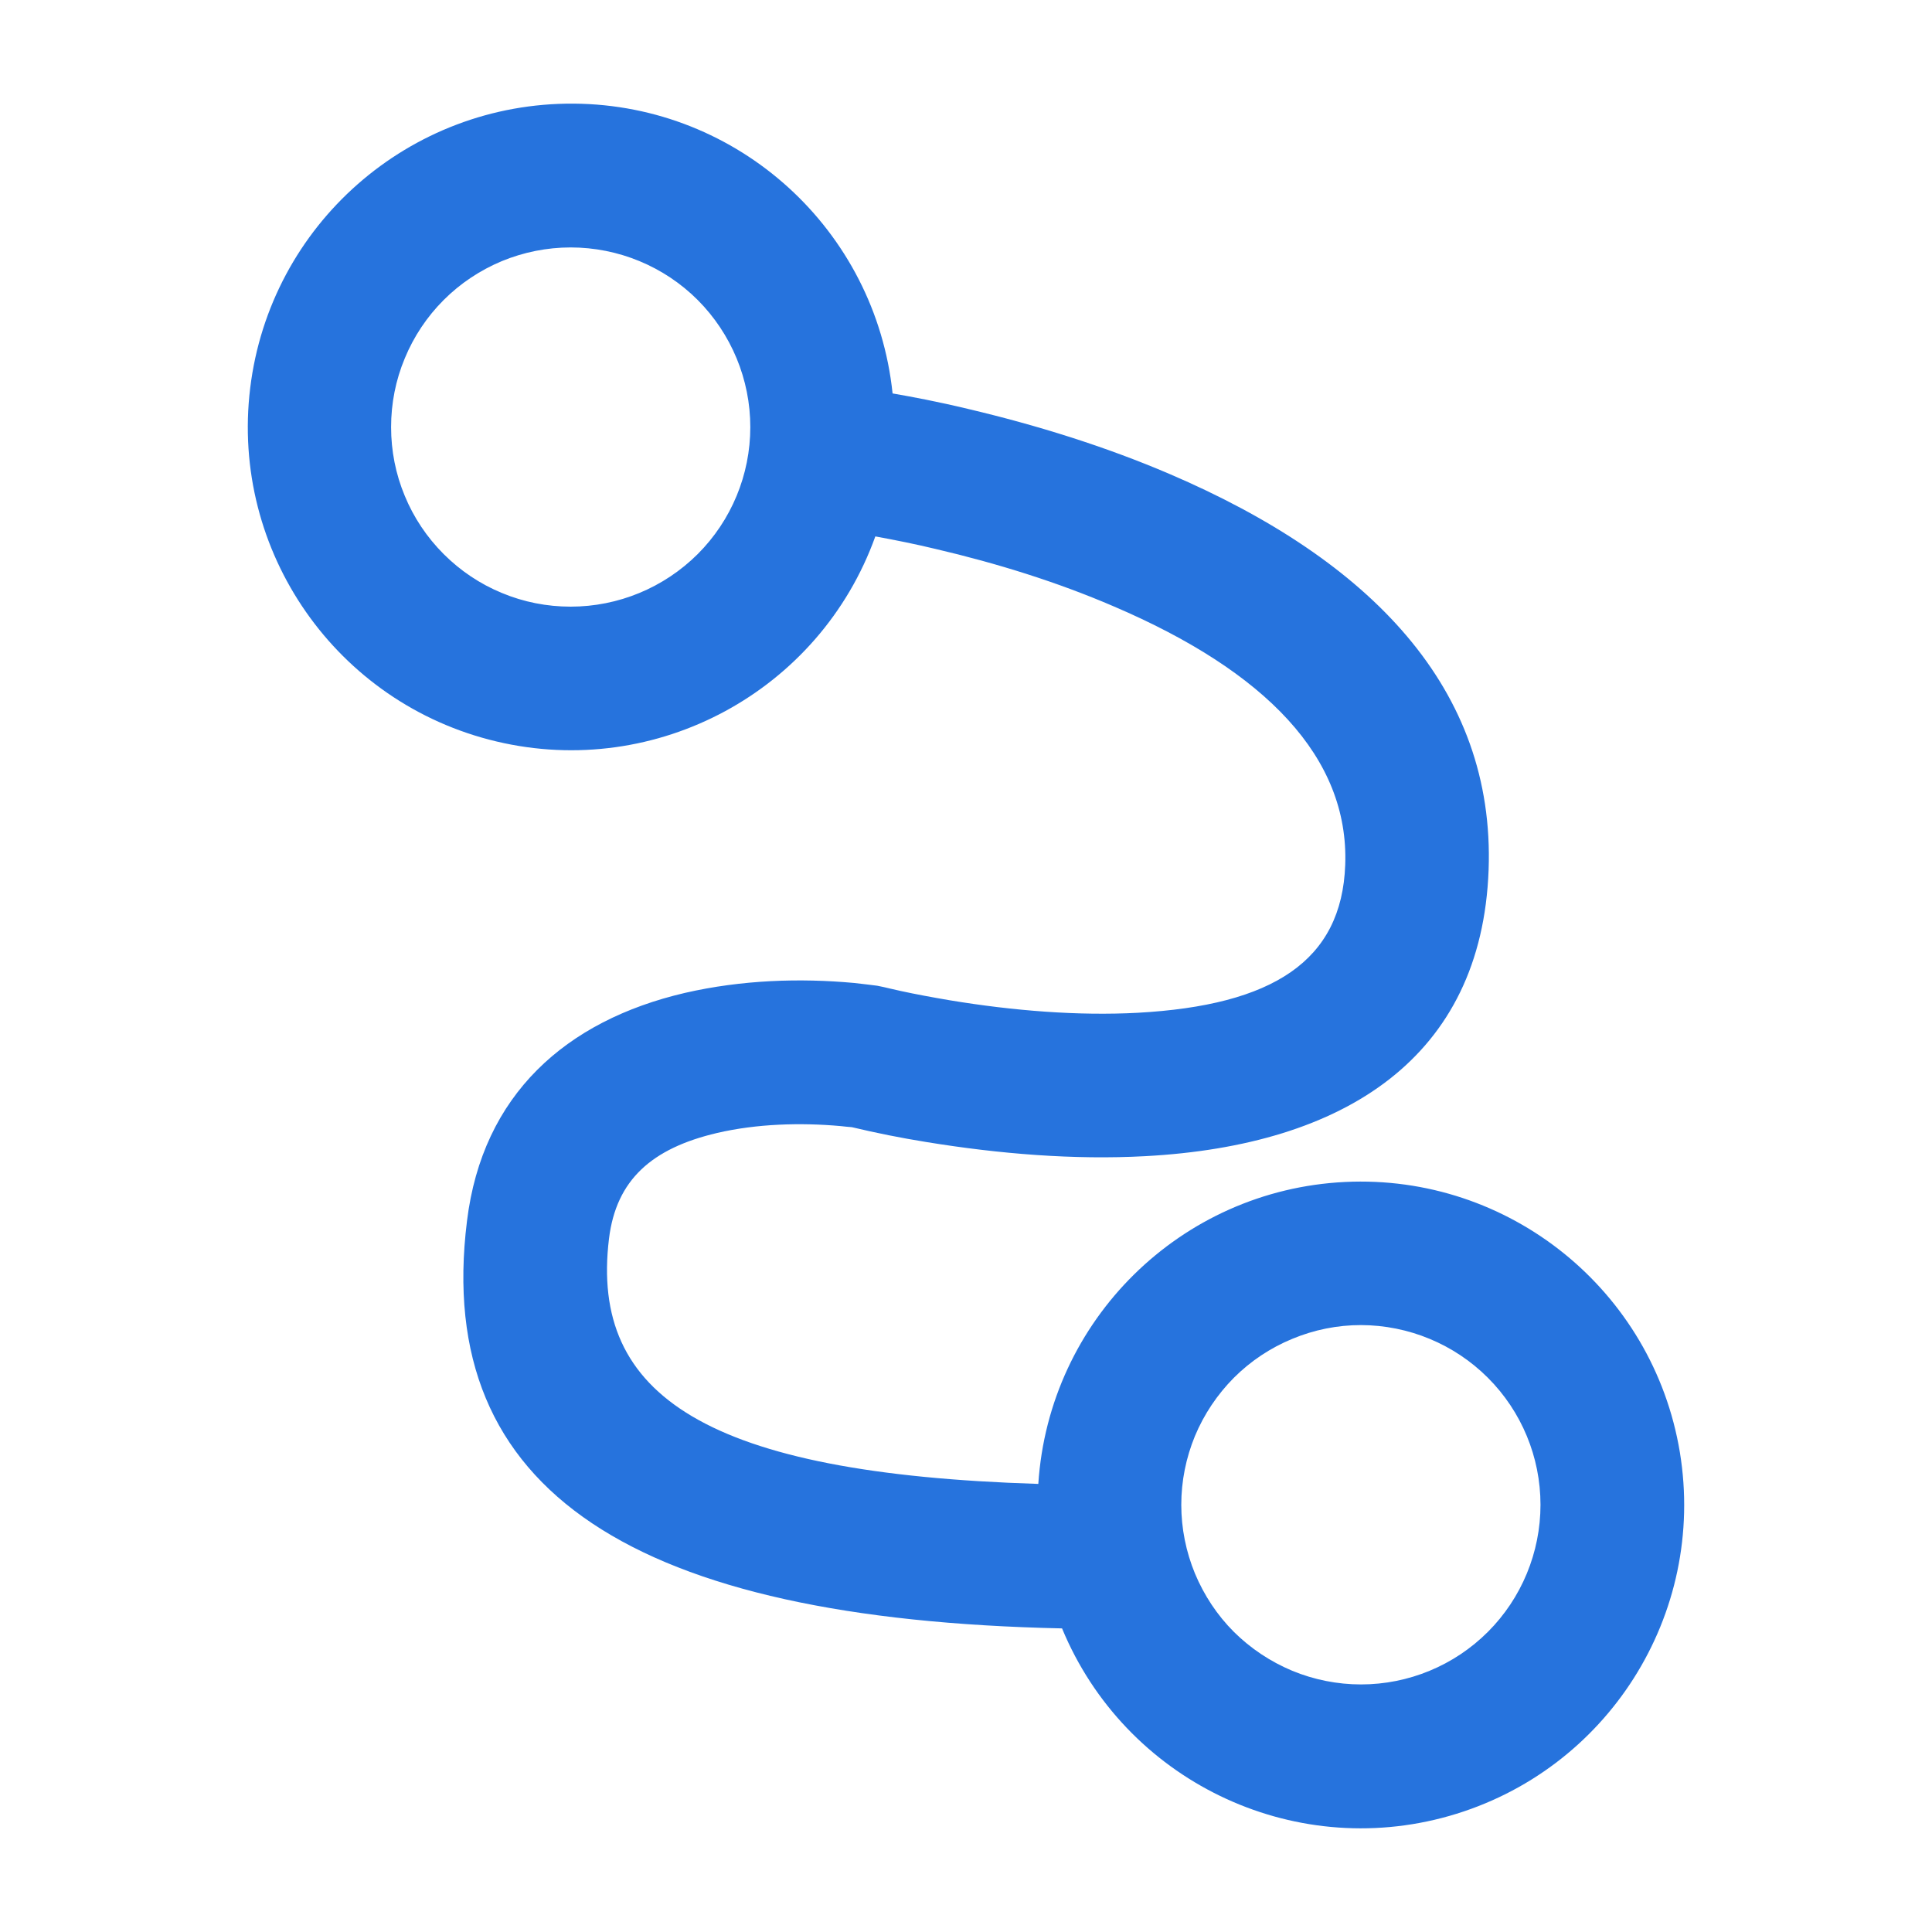
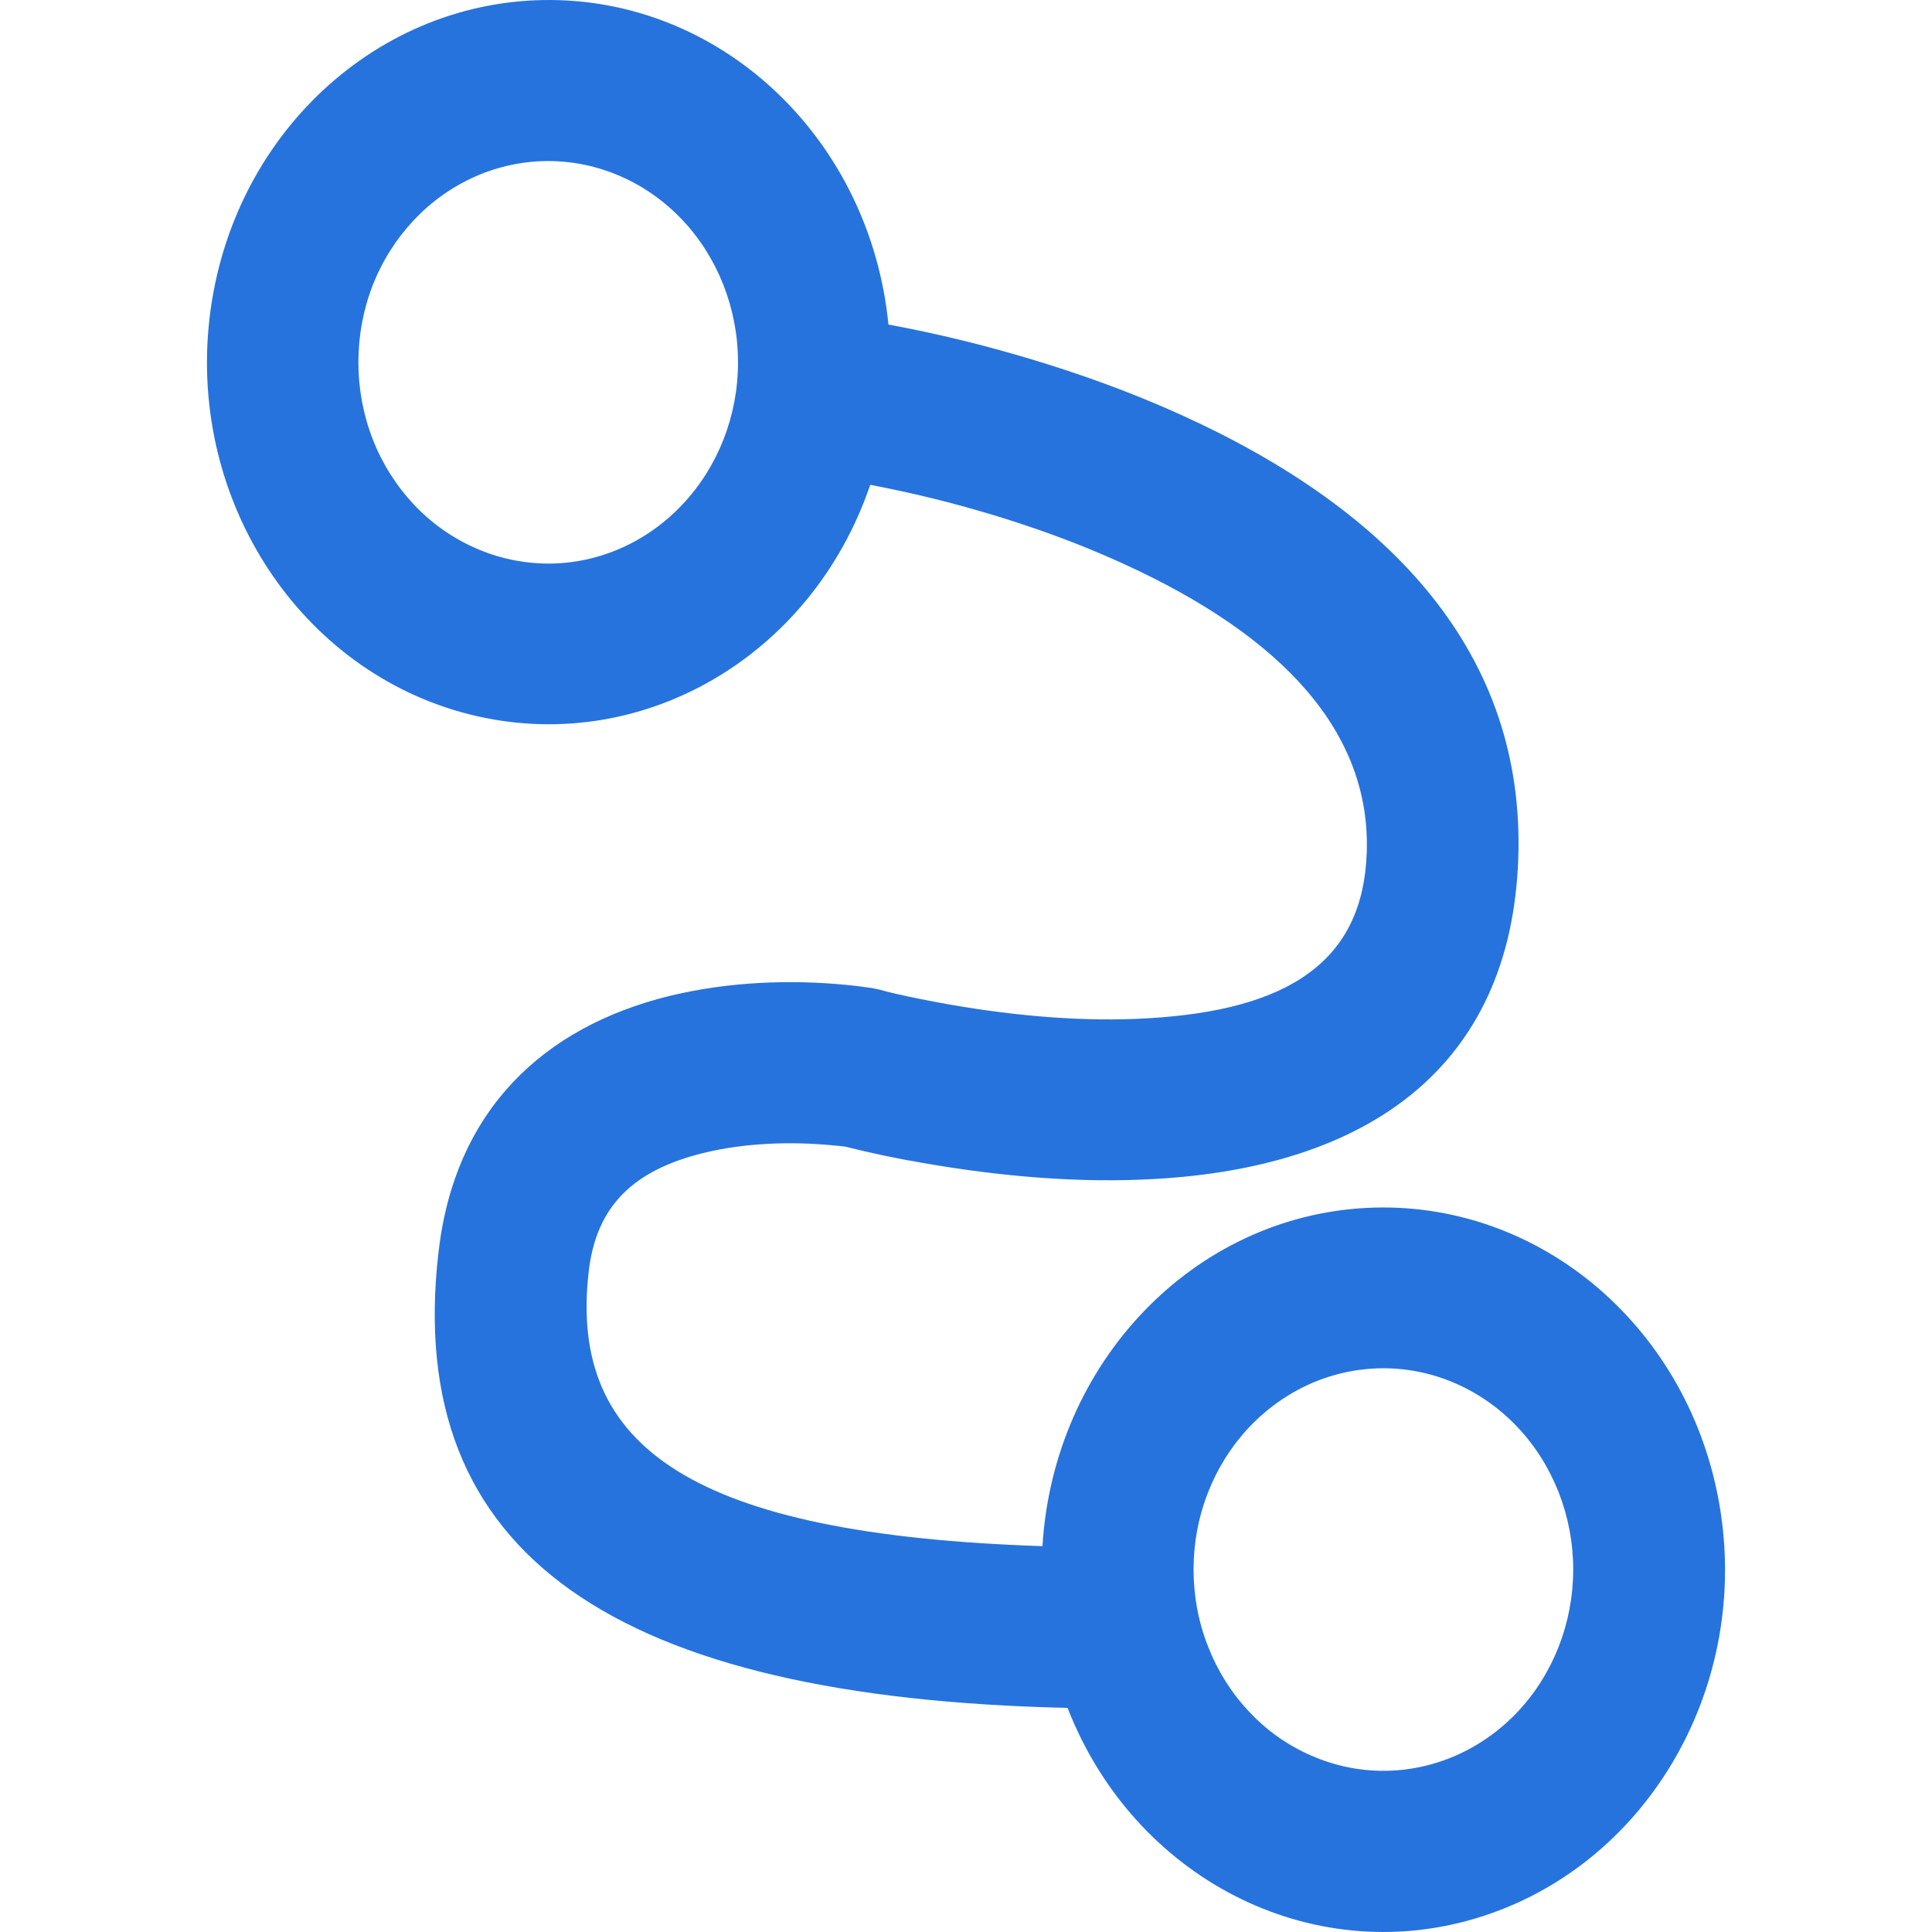
<svg xmlns="http://www.w3.org/2000/svg" width="14" height="14" viewBox="0 0 14 14" fill="none">
-   <path d="M12.173 10.524C11.979 9.35 10.935 8.507 9.746 8.565C8.557 8.623 7.601 9.565 7.524 10.753C5.126 10.678 4.274 10.117 4.413 8.976C4.465 8.55 4.723 8.321 5.196 8.21C5.484 8.143 5.802 8.134 6.091 8.16C6.118 8.164 6.146 8.165 6.173 8.168C6.349 8.21 6.529 8.246 6.709 8.275C7.241 8.362 7.784 8.406 8.299 8.378C9.749 8.3 10.737 7.66 10.787 6.304C10.835 4.99 9.932 4.059 8.476 3.435C8.009 3.235 7.513 3.081 7.018 2.964C6.794 2.91 6.607 2.875 6.468 2.851C6.344 1.665 5.351 0.76 4.159 0.751C2.966 0.742 1.957 1.628 1.813 2.812C1.669 3.996 2.438 5.098 3.598 5.373C4.757 5.648 5.94 5.009 6.343 3.887C6.49 3.914 6.635 3.943 6.78 3.978C7.221 4.081 7.662 4.218 8.068 4.393C9.173 4.865 9.776 5.489 9.748 6.267C9.723 6.964 9.223 7.285 8.244 7.339C7.815 7.362 7.344 7.325 6.88 7.248C6.751 7.226 6.632 7.204 6.527 7.181C6.466 7.168 6.424 7.157 6.405 7.153L6.357 7.143C6.323 7.139 6.265 7.131 6.19 7.123C5.799 7.087 5.376 7.1 4.963 7.195C4.101 7.396 3.496 7.932 3.384 8.848C3.138 10.82 4.612 11.734 7.696 11.8C8.151 12.899 9.359 13.485 10.502 13.159C11.648 12.832 12.366 11.7 12.173 10.524ZM4.135 4.396C3.964 4.396 3.795 4.363 3.637 4.297C3.479 4.232 3.336 4.136 3.215 4.015C3.094 3.894 2.998 3.751 2.933 3.593C2.867 3.435 2.834 3.266 2.834 3.095C2.834 2.924 2.867 2.755 2.933 2.597C2.998 2.439 3.094 2.295 3.215 2.174C3.336 2.053 3.479 1.958 3.637 1.892C3.795 1.827 3.964 1.793 4.135 1.793C4.48 1.793 4.812 1.93 5.056 2.174C5.3 2.419 5.437 2.75 5.437 3.095C5.437 3.44 5.3 3.771 5.056 4.015C4.811 4.259 4.48 4.396 4.135 4.396ZM9.862 12.206C9.691 12.206 9.521 12.172 9.364 12.107C9.206 12.041 9.062 11.945 8.941 11.825C8.82 11.704 8.725 11.56 8.659 11.402C8.594 11.244 8.56 11.075 8.56 10.904C8.56 10.733 8.594 10.564 8.659 10.406C8.725 10.248 8.821 10.105 8.941 9.984C9.062 9.863 9.206 9.767 9.364 9.702C9.522 9.636 9.691 9.602 9.862 9.602C10.207 9.603 10.538 9.74 10.782 9.984C11.026 10.228 11.163 10.559 11.163 10.904C11.163 11.249 11.026 11.581 10.782 11.825C10.538 12.069 10.207 12.206 9.862 12.206Z" fill="#2673DD" />
+   <path d="M12.467 10.948C12.262 9.632 11.159 8.688 9.902 8.753C8.646 8.818 7.635 9.873 7.554 11.204C5.019 11.12 4.119 10.491 4.266 9.214C4.321 8.736 4.593 8.48 5.093 8.356C5.397 8.281 5.734 8.27 6.04 8.3C6.068 8.303 6.097 8.305 6.126 8.309C6.312 8.356 6.502 8.396 6.692 8.428C7.255 8.526 7.828 8.575 8.373 8.543C9.905 8.456 10.949 7.74 11.002 6.221C11.053 4.749 10.099 3.705 8.56 3.007C8.066 2.783 7.542 2.61 7.019 2.478C6.783 2.419 6.585 2.379 6.438 2.352C6.307 1.024 5.257 0.011 3.997 8.25705e-05C2.737 -0.01 1.67 0.982 1.518 2.309C1.366 3.635 2.179 4.869 3.404 5.177C4.629 5.485 5.879 4.77 6.306 3.513C6.461 3.543 6.614 3.576 6.768 3.614C7.234 3.73 7.699 3.884 8.129 4.08C9.296 4.609 9.934 5.307 9.904 6.179C9.877 6.959 9.349 7.32 8.315 7.379C7.861 7.406 7.364 7.364 6.874 7.278C6.737 7.253 6.611 7.229 6.5 7.203C6.436 7.189 6.391 7.176 6.372 7.171L6.32 7.16C6.284 7.155 6.223 7.146 6.144 7.138C5.731 7.097 5.283 7.112 4.847 7.218C3.936 7.444 3.297 8.044 3.178 9.07C2.919 11.279 4.476 12.303 7.736 12.376C8.216 13.608 9.493 14.265 10.701 13.899C11.912 13.533 12.672 12.264 12.467 10.948ZM3.972 4.084C3.792 4.083 3.613 4.046 3.446 3.972C3.279 3.899 3.127 3.792 2.999 3.656C2.872 3.521 2.77 3.36 2.701 3.183C2.632 3.006 2.597 2.817 2.597 2.625C2.597 2.434 2.632 2.244 2.701 2.067C2.77 1.89 2.872 1.73 3 1.594C3.127 1.459 3.279 1.352 3.446 1.278C3.613 1.205 3.792 1.167 3.972 1.167C4.337 1.167 4.687 1.321 4.945 1.594C5.203 1.868 5.348 2.239 5.348 2.626C5.348 3.012 5.203 3.383 4.945 3.656C4.687 3.93 4.337 4.084 3.972 4.084ZM10.024 12.832C9.844 12.832 9.665 12.794 9.498 12.72C9.331 12.647 9.179 12.54 9.052 12.404C8.924 12.269 8.823 12.108 8.754 11.931C8.684 11.754 8.649 11.565 8.649 11.373C8.649 11.182 8.684 10.992 8.754 10.815C8.823 10.638 8.924 10.478 9.052 10.342C9.18 10.207 9.331 10.1 9.498 10.026C9.665 9.953 9.844 9.915 10.025 9.915C10.389 9.915 10.739 10.069 10.997 10.342C11.255 10.616 11.4 10.987 11.4 11.373C11.4 11.76 11.255 12.131 10.997 12.405C10.739 12.678 10.389 12.832 10.024 12.832Z" fill="#2673DD" />
</svg>
